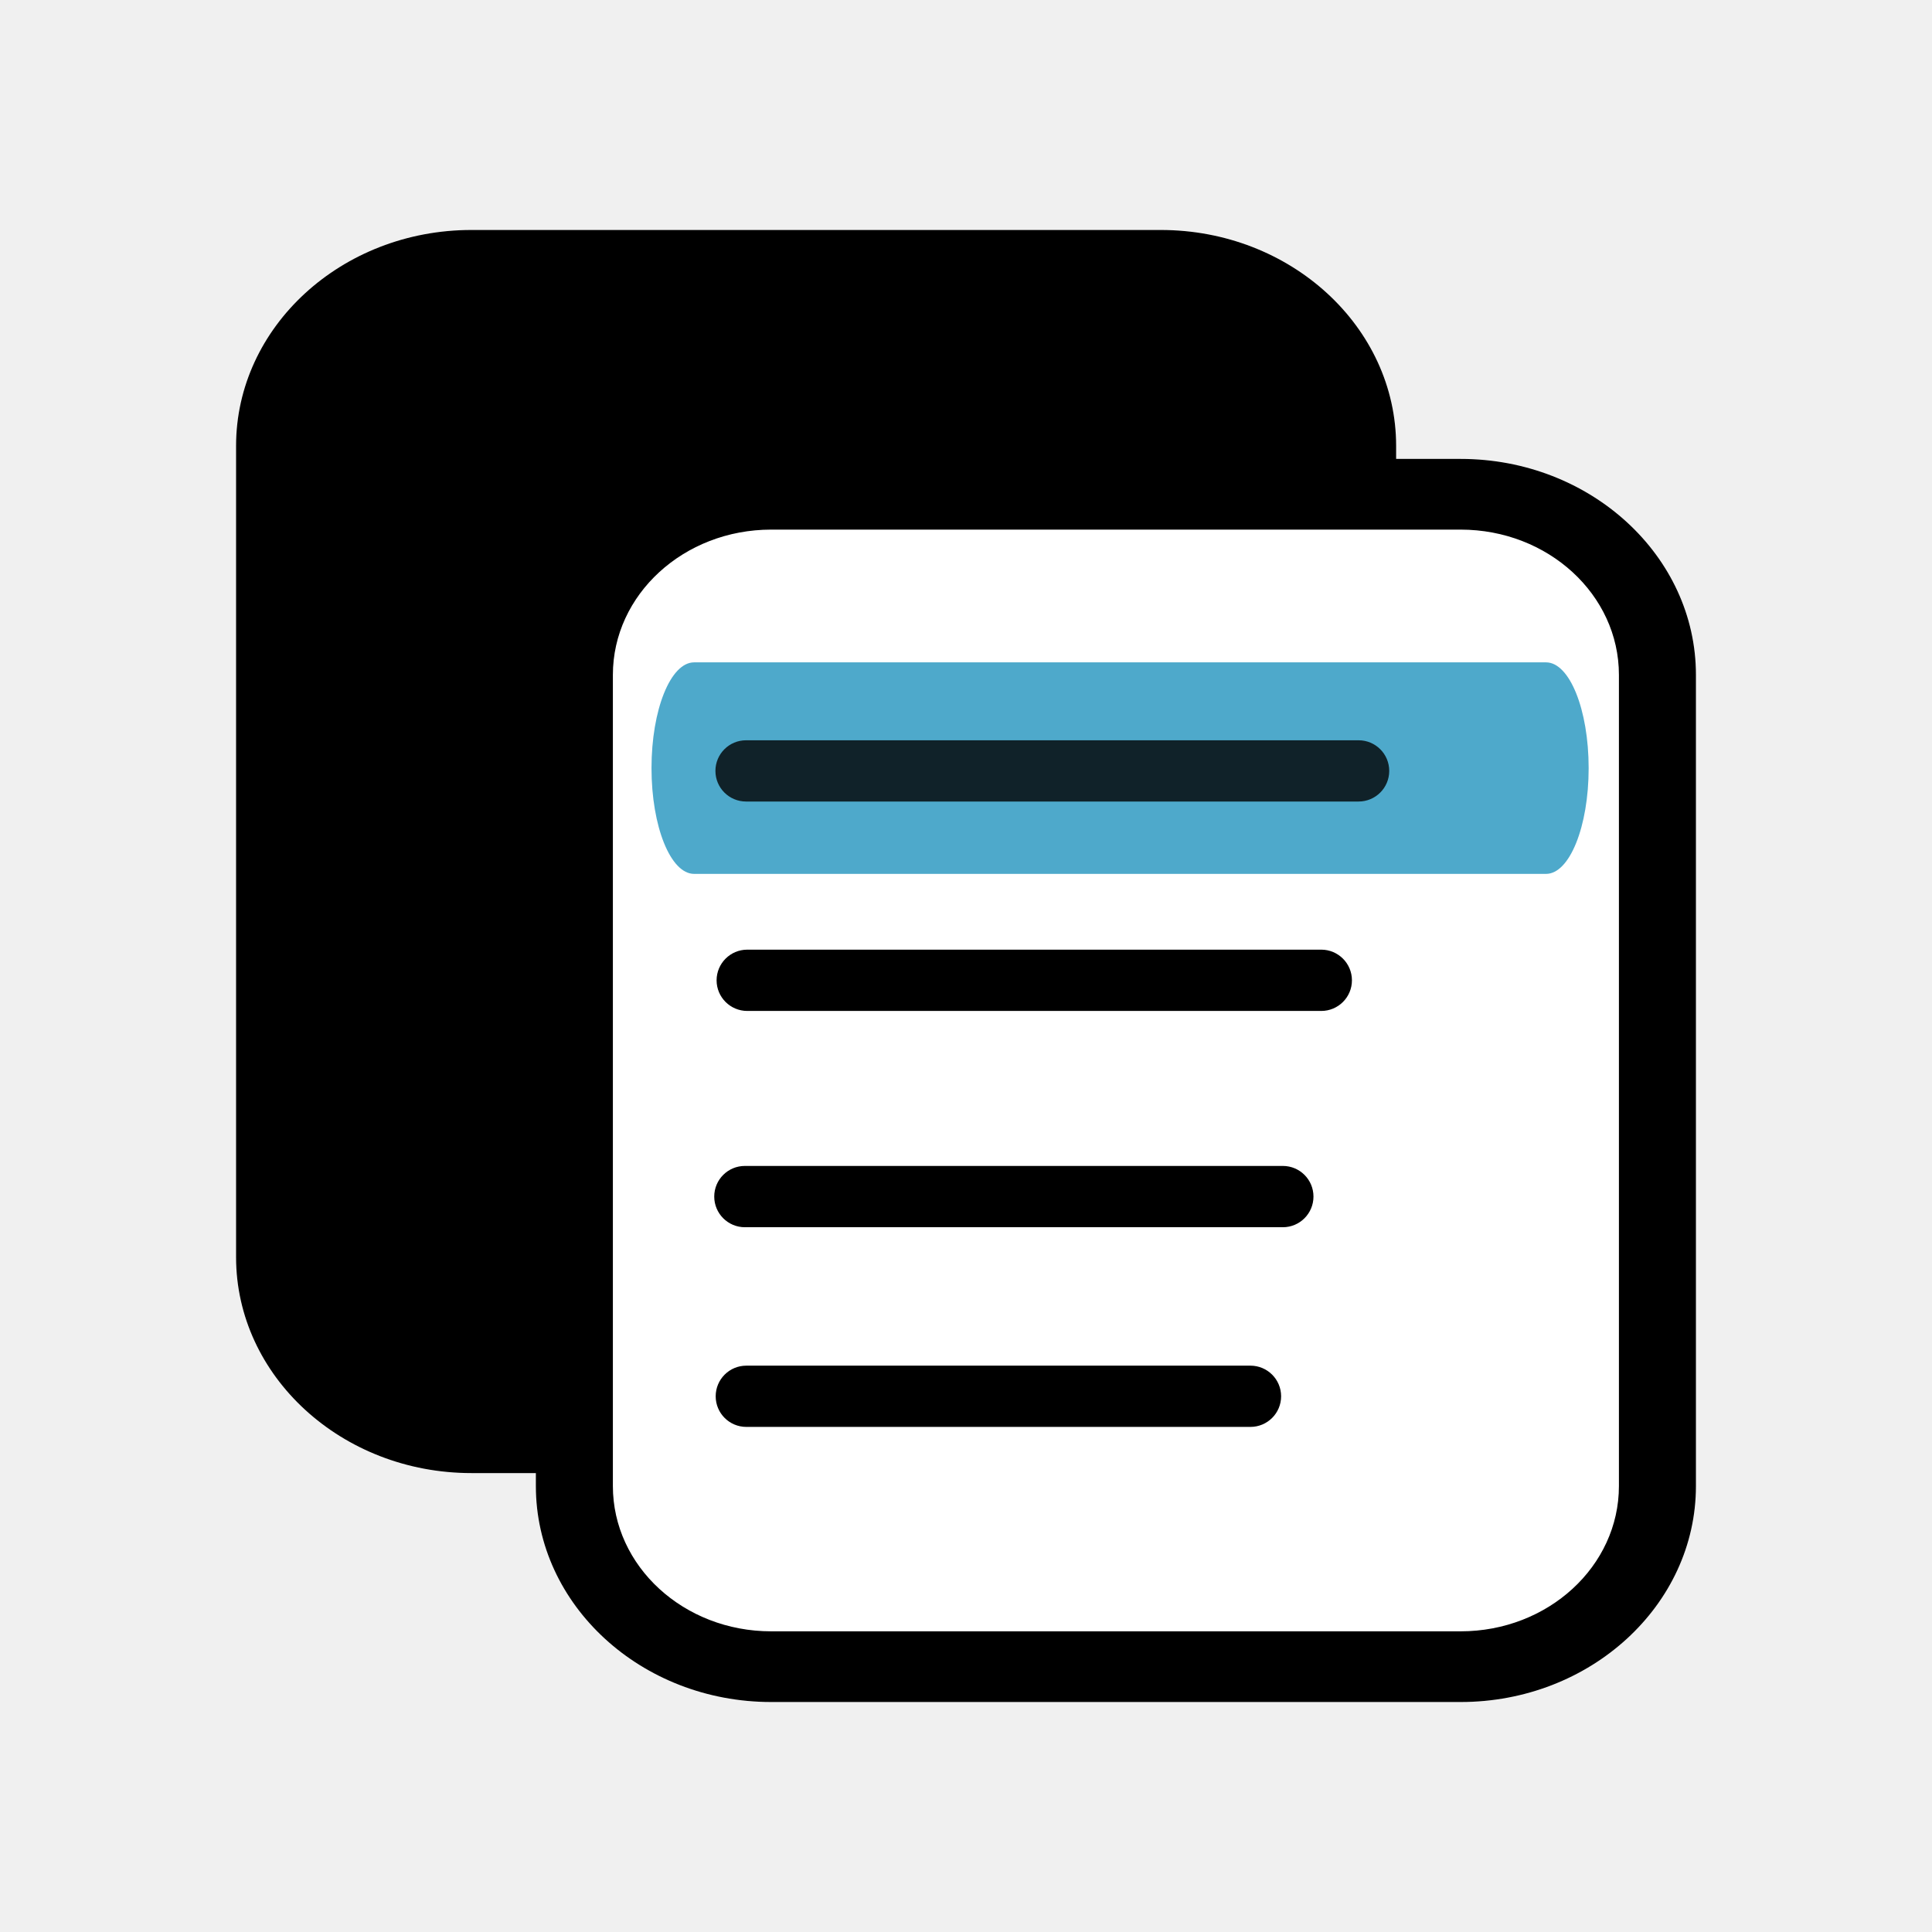
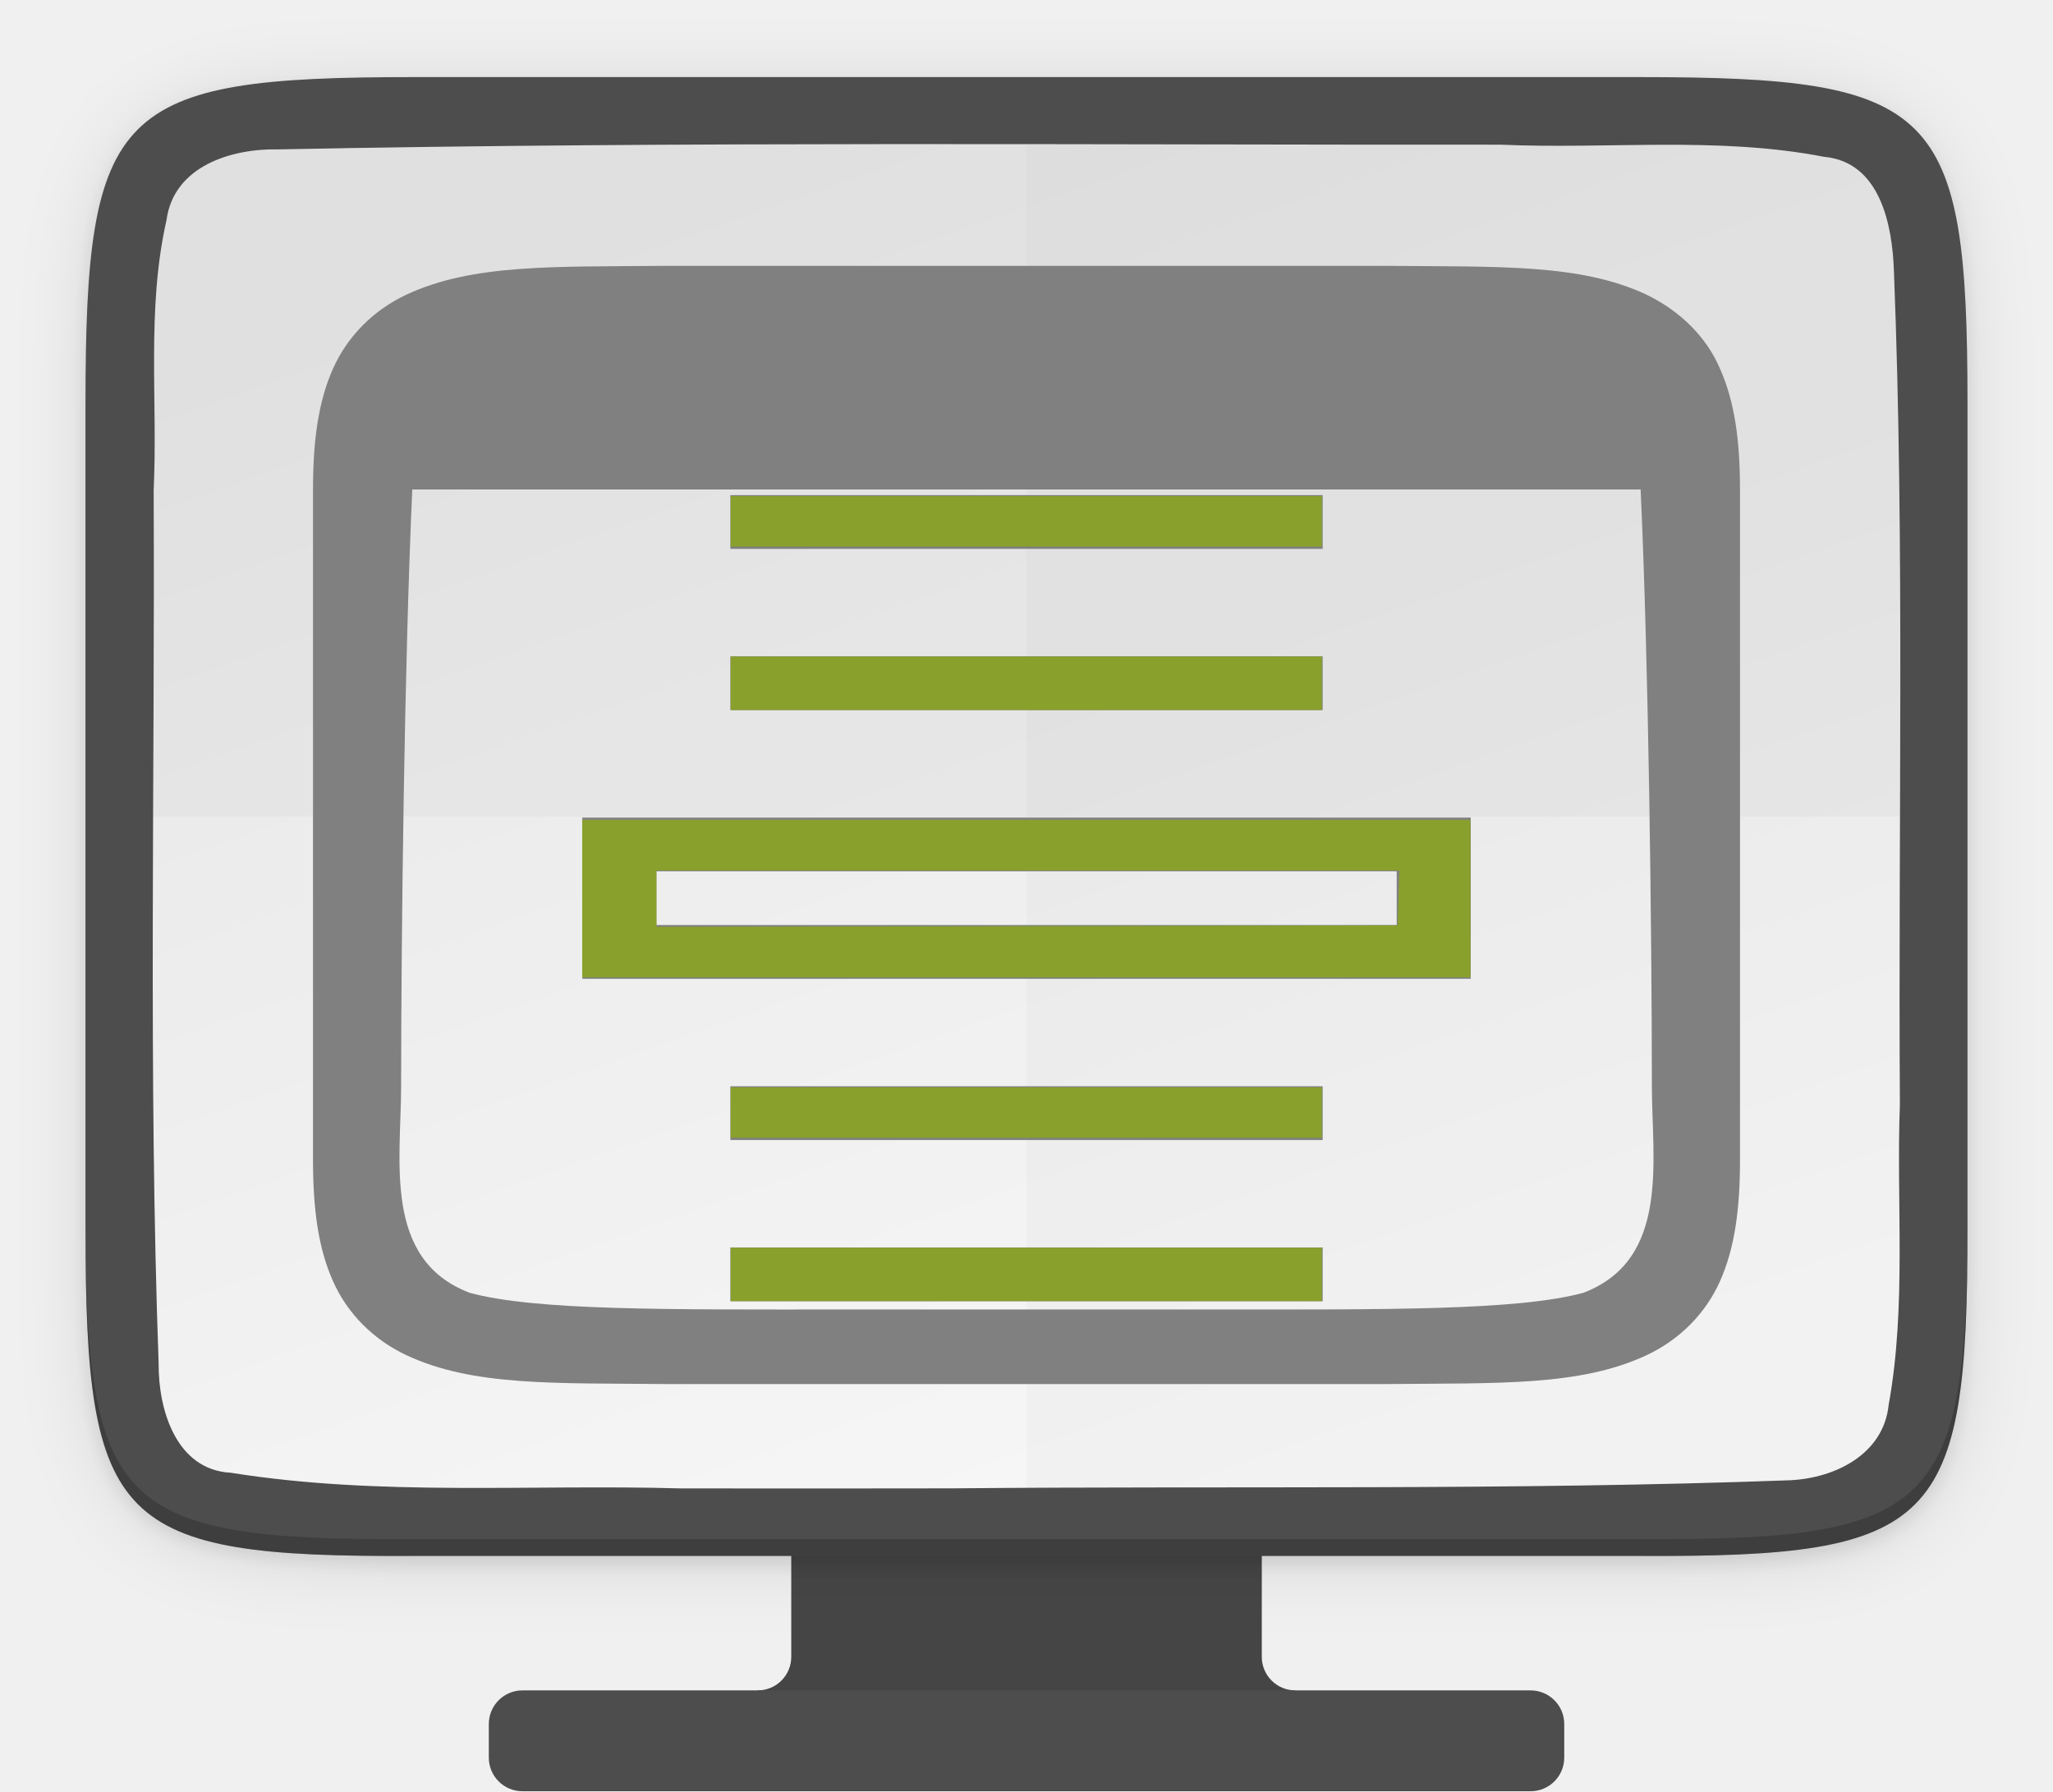
- <svg xmlns="http://www.w3.org/2000/svg" xmlns:xlink="http://www.w3.org/1999/xlink" enable-background="new 0 0 512 512" height="512px" id="Layer_1" version="1.1" viewBox="0 0 512 512" width="512px" xml:space="preserve">
-   <defs id="defs15">
-     <linearGradient id="linearGradient2858">
-       <stop style="stop-color:#000000;stop-opacity:1;" offset="0" id="stop2856" />
+ <svg xmlns="http://www.w3.org/2000/svg" xmlns:xlink="http://www.w3.org/1999/xlink" width="244.352" height="213.179" version="1.0" style="display:inline;enable-background:new">
+   <defs>
+     <linearGradient id="b">
+       <stop offset="0" style="stop-color:#847784;stop-opacity:.996" />
+       <stop offset="1" style="stop-color:#695f69;stop-opacity:1" />
    </linearGradient>
-     <linearGradient xlink:href="#linearGradient2858" id="linearGradient2860" x1="62.56" y1="256" x2="449.441" y2="256" gradientUnits="userSpaceOnUse" />
+     <linearGradient y2="288" x2="256" y1="50" x1="256" gradientTransform="matrix(1.85806 0 0 1.87368 4.439 -288.652)" gradientUnits="userSpaceOnUse" id="a" xlink:href="#b" />
+     <linearGradient xlink:href="#c" id="f" x1="120" y1="64" x2="176" y2="224" gradientUnits="userSpaceOnUse" gradientTransform="rotate(180 152 143.985)" />
+     <linearGradient id="c">
+       <stop offset="0" style="stop-color:#f7f7f7;stop-opacity:1" />
+       <stop offset="1" style="stop-color:#e6e6e6;stop-opacity:1" />
+     </linearGradient>
+     <filter style="color-interpolation-filters:sRGB" id="d" x="-.014" width="1.029" y="-.011" height="1.023">
+       <feGaussianBlur stdDeviation="2.12" />
+     </filter>
+     <filter style="color-interpolation-filters:sRGB" id="e" x="-.058" width="1.116" y="-.045" height="1.091">
+       <feGaussianBlur stdDeviation="8.48" />
+     </filter>
  </defs>
-   <path d="M 449.441,393.818 V 178.852 c 0,-31.555 -27.967,-57.236 -62.365,-57.236 H 369.99 v -3.434 c 0,-31.566 -27.967,-57.236 -62.365,-57.236 H 284.591 152.586 124.925 c -34.388,0 -62.365,25.67 -62.365,57.236 v 214.965 c 0,31.555 27.978,57.236 62.365,57.236 h 17.084 v 3.435 c 0,31.565 27.978,57.235 62.366,57.235 h 27.661 132.005 11.867 11.167 c 34.399,0 62.366,-25.669 62.366,-57.235 z" id="path2864" class="UnoptimicedTransforms" style="fill:#ffffff;fill-opacity:1" />
-   <path d="M449.441,393.818V178.852c0-31.555-27.967-57.236-62.365-57.236H369.99v-3.434c0-31.566-27.967-57.236-62.365-57.236  h-23.034H152.586h-27.661c-34.388,0-62.365,25.67-62.365,57.236v214.965c0,31.555,27.978,57.236,62.365,57.236h17.084v3.435  c0,31.565,27.978,57.235,62.366,57.235h27.661h132.005h11.867h11.167C421.474,451.053,449.441,425.384,449.441,393.818z   M364.041,432.318H232.036h-27.661c-23.177,0-41.956-17.237-41.956-38.5v-3.435v-18.736V178.852c0-21.263,18.779-38.5,41.956-38.5  h27.661h117.545h14.46h5.949h17.085c23.177,0,41.956,17.237,41.956,38.5v214.966c0,21.263-18.779,38.5-41.956,38.5h-11.167H364.041z  " id="path2" style="fill:url(#linearGradient2860);fill-opacity:1" class="UnoptimicedTransforms" />
-   <path d="m 183.944,231.588 h 225.779 c 6.236,0 11.287,-12.543 11.287,-28.029 0,-15.486 -5.05,-28.026 -11.287,-28.026 H 183.944 c -6.236,0 -11.288,12.54 -11.288,28.026 0,15.486 5.051,28.029 11.288,28.029 z" id="path4-3" style="fill:#4ea9cb;fill-opacity:1;stroke-width:2.192" />
-   <path d="m 197.711,212.413 h 162.334 c 4.484,0 8.115,-3.632 8.115,-8.116 0,-4.484 -3.631,-8.115 -8.115,-8.115 h -162.334 c -4.484,0 -8.116,3.631 -8.116,8.115 0,4.484 3.632,8.116 8.116,8.116 z" id="path4" style="opacity:0.8" />
-   <path d="m 189.906,259.796 c 0,4.484 3.642,8.115 8.126,8.115 h 152.119 c 4.484,0 8.126,-3.631 8.126,-8.115 0,-4.484 -3.642,-8.127 -8.126,-8.127 h -152.119 c -4.484,0 -8.126,3.642 -8.126,8.127 z" id="path6" />
-   <path d="M348.083,317.102c0-4.484-3.632-8.116-8.116-8.116h-142.57c-4.484,0-8.116,3.632-8.116,8.116s3.631,8.126,8.116,8.126  h142.57C344.451,325.228,348.083,321.587,348.083,317.102z" id="path8" />
-   <path d="m 339.508,370.029 c 0,-4.484 -3.642,-8.115 -8.126,-8.115 h -133.602 c -4.484,0 -8.116,3.631 -8.116,8.115 0,4.484 3.631,8.116 8.116,8.116 h 133.602 c 4.485,0 8.126,-3.632 8.126,-8.116 z" id="path10" />
+   <g style="display:inline">
+     <g style="display:inline;opacity:1" transform="translate(-29.821 -46.821)">
+       <path style="display:inline;opacity:1;fill:#4d4d4d;fill-opacity:1;stroke:none;stroke-width:5.333;enable-background:new" d="M124 222.33V244c0 2.216-1.784 4-4 4h-.002v6.33h64V248a3.991 3.991 0 0 1-3.998-4v-21.67z" />
+       <rect style="display:inline;opacity:1;fill:#4d4d4d;fill-opacity:1;stroke:none;stroke-width:4.619;enable-background:new" width="128" height="12" x="88" y="248" rx="4" ry="4" />
+       <path style="color:#000;display:inline;overflow:visible;visibility:visible;opacity:.1;fill:#000;fill-opacity:1;fill-rule:nonzero;stroke:none;stroke-width:2;marker:none;filter:url(#d);enable-background:accumulate" d="M189.843 74c-70.593 0-78.189 7.25-77.843 77.987v292.026c-.346 70.736 7.25 77.987 77.843 77.987h196.314c70.593 0 76.006-7.274 77.843-77.987V151.987C464 81.25 456.75 74 386.157 74Z" transform="rotate(90 149.997 151) scale(.5)" />
+       <path d="M189.843 74c-70.593 0-78.189 7.25-77.843 77.987v292.026c-.346 70.736 7.25 77.987 77.843 77.987h196.314C456.75 522 464 514.75 464 444.013V151.987C464 81.25 456.75 74 386.157 74Z" style="color:#000;display:inline;overflow:visible;visibility:visible;opacity:.1;fill:#000;fill-opacity:1;fill-rule:nonzero;stroke:none;stroke-width:2;marker:none;filter:url(#e);enable-background:accumulate" transform="rotate(90 149.997 151) scale(.5)" />
+       <path style="opacity:.1;fill:#000;fill-opacity:1;stroke:none" d="M124 222.33V244c0 2.216-1.784 4-4 4h63.998a3.991 3.991 0 0 1-3.998-4v-21.67z" />
+     </g>
+     <g style="display:inline">
+       <path style="color:#000;display:inline;overflow:visible;visibility:visible;fill:#4d4d4d;fill-opacity:1;fill-rule:nonzero;stroke:none;stroke-width:1;marker:none;enable-background:accumulate" d="M263.997 193.076c0 35.296-3.625 39.094-38.993 38.921H78.99c-35.368.173-38.994-3.625-38.994-38.921V94.919c0-35.297 3.625-38.922 38.994-38.922h146.013c35.368 0 38.993 3.625 38.993 38.922z" transform="translate(-29.821 -46.821)" />
+       <path style="color:#000;display:inline;overflow:visible;visibility:visible;opacity:.2;fill:#000;fill-opacity:1;fill-rule:nonzero;stroke:none;stroke-width:1;marker:none;enable-background:accumulate" d="M39.998 191.076v2c0 35.297 3.624 39.095 38.992 38.922h146.014c35.368.173 38.994-3.625 38.994-38.922v-2c0 35.297-3.626 39.095-38.994 38.922H78.99c-35.368.173-38.992-3.625-38.992-38.922z" transform="translate(-29.821 -46.821)" />
+       <path style="opacity:1;fill:url(#f);fill-opacity:1;stroke:none;stroke-width:.706" d="M142.965 223.954c33.324-.31 66.6.265 99.89-.963 5.34-.245 11.15-3.06 11.758-8.984 2.14-11.798.894-23.831 1.335-35.734-.21-33.093.583-66.301-.709-99.174-.181-5.444-1.611-13.004-8.315-13.614-12.705-2.459-25.699-.876-38.524-1.445-48.483.035-97.016-.403-145.433.56-5.614-.12-12.49 1.991-13.334 8.454-2.396 10.535-1.02 21.502-1.523 32.162.16 34.66-.64 69.485.593 103.913-.039 5.433 2.062 12.632 8.6 12.969 17.697 2.827 35.688 1.352 53.51 1.861 10.717.02 21.434.011 32.152-.005z" transform="translate(-29.821 -46.821)" />
+       <path style="opacity:.03;fill:#000;fill-opacity:1" d="M135.658 64.002c-24.246.015-48.482.147-72.691.629-5.613-.121-12.489 1.99-13.334 8.453-2.395 10.535-1.02 21.501-1.524 32.16.06 12.906-.006 25.833-.058 38.756h207.906c.075-21.682.127-43.35-.719-64.871-.18-5.444-1.61-13.004-8.314-13.613-12.705-2.46-25.698-.877-38.524-1.446-24.241.018-48.496-.083-72.742-.068z" transform="translate(-29.821 -46.821)" />
+       <path style="opacity:.02;fill:#000;fill-opacity:1" d="M152 64.018v159.906c30.304-.156 60.575.213 90.855-.904 5.341-.245 11.15-3.059 11.758-8.983 2.14-11.797.893-23.831 1.334-35.734-.21-33.093.583-66.302-.709-99.174-.18-5.444-1.61-13.004-8.314-13.613-12.705-2.46-25.698-.877-38.524-1.446-18.795.014-37.599-.033-56.4-.052z" transform="translate(-29.821 -46.821)" />
+     </g>
+     <g style="display:inline">
+       <path style="color:#000;font-style:normal;font-variant:normal;font-weight:400;font-stretch:normal;font-size:medium;line-height:normal;font-family:sans-serif;text-indent:0;text-align:start;text-decoration:none;text-decoration-line:none;text-decoration-style:solid;text-decoration-color:#000;letter-spacing:normal;word-spacing:normal;text-transform:none;writing-mode:lr-tb;direction:ltr;baseline-shift:baseline;text-anchor:start;white-space:normal;clip-rule:nonzero;display:inline;overflow:visible;visibility:visible;isolation:auto;mix-blend-mode:normal;color-interpolation:sRGB;color-interpolation-filters:linearRGB;solid-color:#000;solid-opacity:1;fill:gray;fill-opacity:1;fill-rule:nonzero;stroke:none;stroke-width:4.001;stroke-linecap:butt;stroke-linejoin:miter;stroke-miterlimit:4;stroke-dasharray:none;stroke-dashoffset:0;stroke-opacity:1;marker:none;color-rendering:auto;image-rendering:auto;shape-rendering:auto;text-rendering:auto;enable-background:accumulate" d="M3.95 1c-1.245.015-2.155-.03-2.9.385-.371.207-.665.56-.827.998C.06 2.82 0 3.343 0 4v9c0 .658.06 1.179.223 1.617.162.439.456.79.828.998.744.416 1.654.37 2.898.385h8.102c1.244-.015 2.154.03 2.898-.385.372-.207.666-.56.828-.998.163-.438.223-.96.223-1.617V4c0-.658-.06-1.179-.223-1.617a1.873 1.873 0 0 0-.828-.998c-.744-.416-1.654-.37-2.898-.385H3.954ZM1.112 4H14.886c.089 2.323.125 5.877.126 8 0 1 .207 2.328-.766 2.775-.734.24-2.202.225-4.18.225H5.934c-1.978 0-3.446.016-4.18-.225C.78 14.328.988 13 .988 12c.001-2.123.037-5.677.125-8Z" transform="matrix(10.61516 0 0 8.87197 37.255 22.767)" color="#000" fill="gray" />
+       <path d="M116.753 105.747v6.395h70.494v-6.395zm0 19.187v6.396h70.494v-6.396zM99.13 144.12v19.187h105.74v-19.187zm8.812 6.396h88.116v6.396h-88.116zm8.811 25.583v6.396h70.494V176.1zm0 19.187v6.396h70.494v-6.396z" style="line-height:normal;font-variant-ligatures:normal;font-variant-position:normal;font-variant-caps:normal;font-variant-numeric:normal;font-variant-alternates:normal;font-feature-settings:normal;text-indent:0;text-align:start;text-decoration-line:none;text-decoration-style:solid;text-decoration-color:#000;text-transform:none;text-orientation:mixed;shape-padding:0;isolation:auto;mix-blend-mode:normal;stroke-width:7.507" color="#000" font-weight="400" font-family="sans-serif" overflow="visible" fill="gray" transform="translate(-29.821 -46.821)" />
+       <path style="fill:#89a02c;stroke-width:.354" d="M86.974 62.049v-3.006h70.357V65.054H86.974ZM86.974 81.317v-3.182h70.357V84.5H86.974ZM69.296 106.95v-9.37H175.01v18.74H69.296Zm97.153-.089.101-3.27H78.135v6.72l44.106-.09 44.106-.09zM86.974 132.406V129.4h70.357v6.01H86.974ZM86.974 151.674v-3.182h70.357v6.364H86.974Z" />
+     </g>
+   </g>
</svg>
